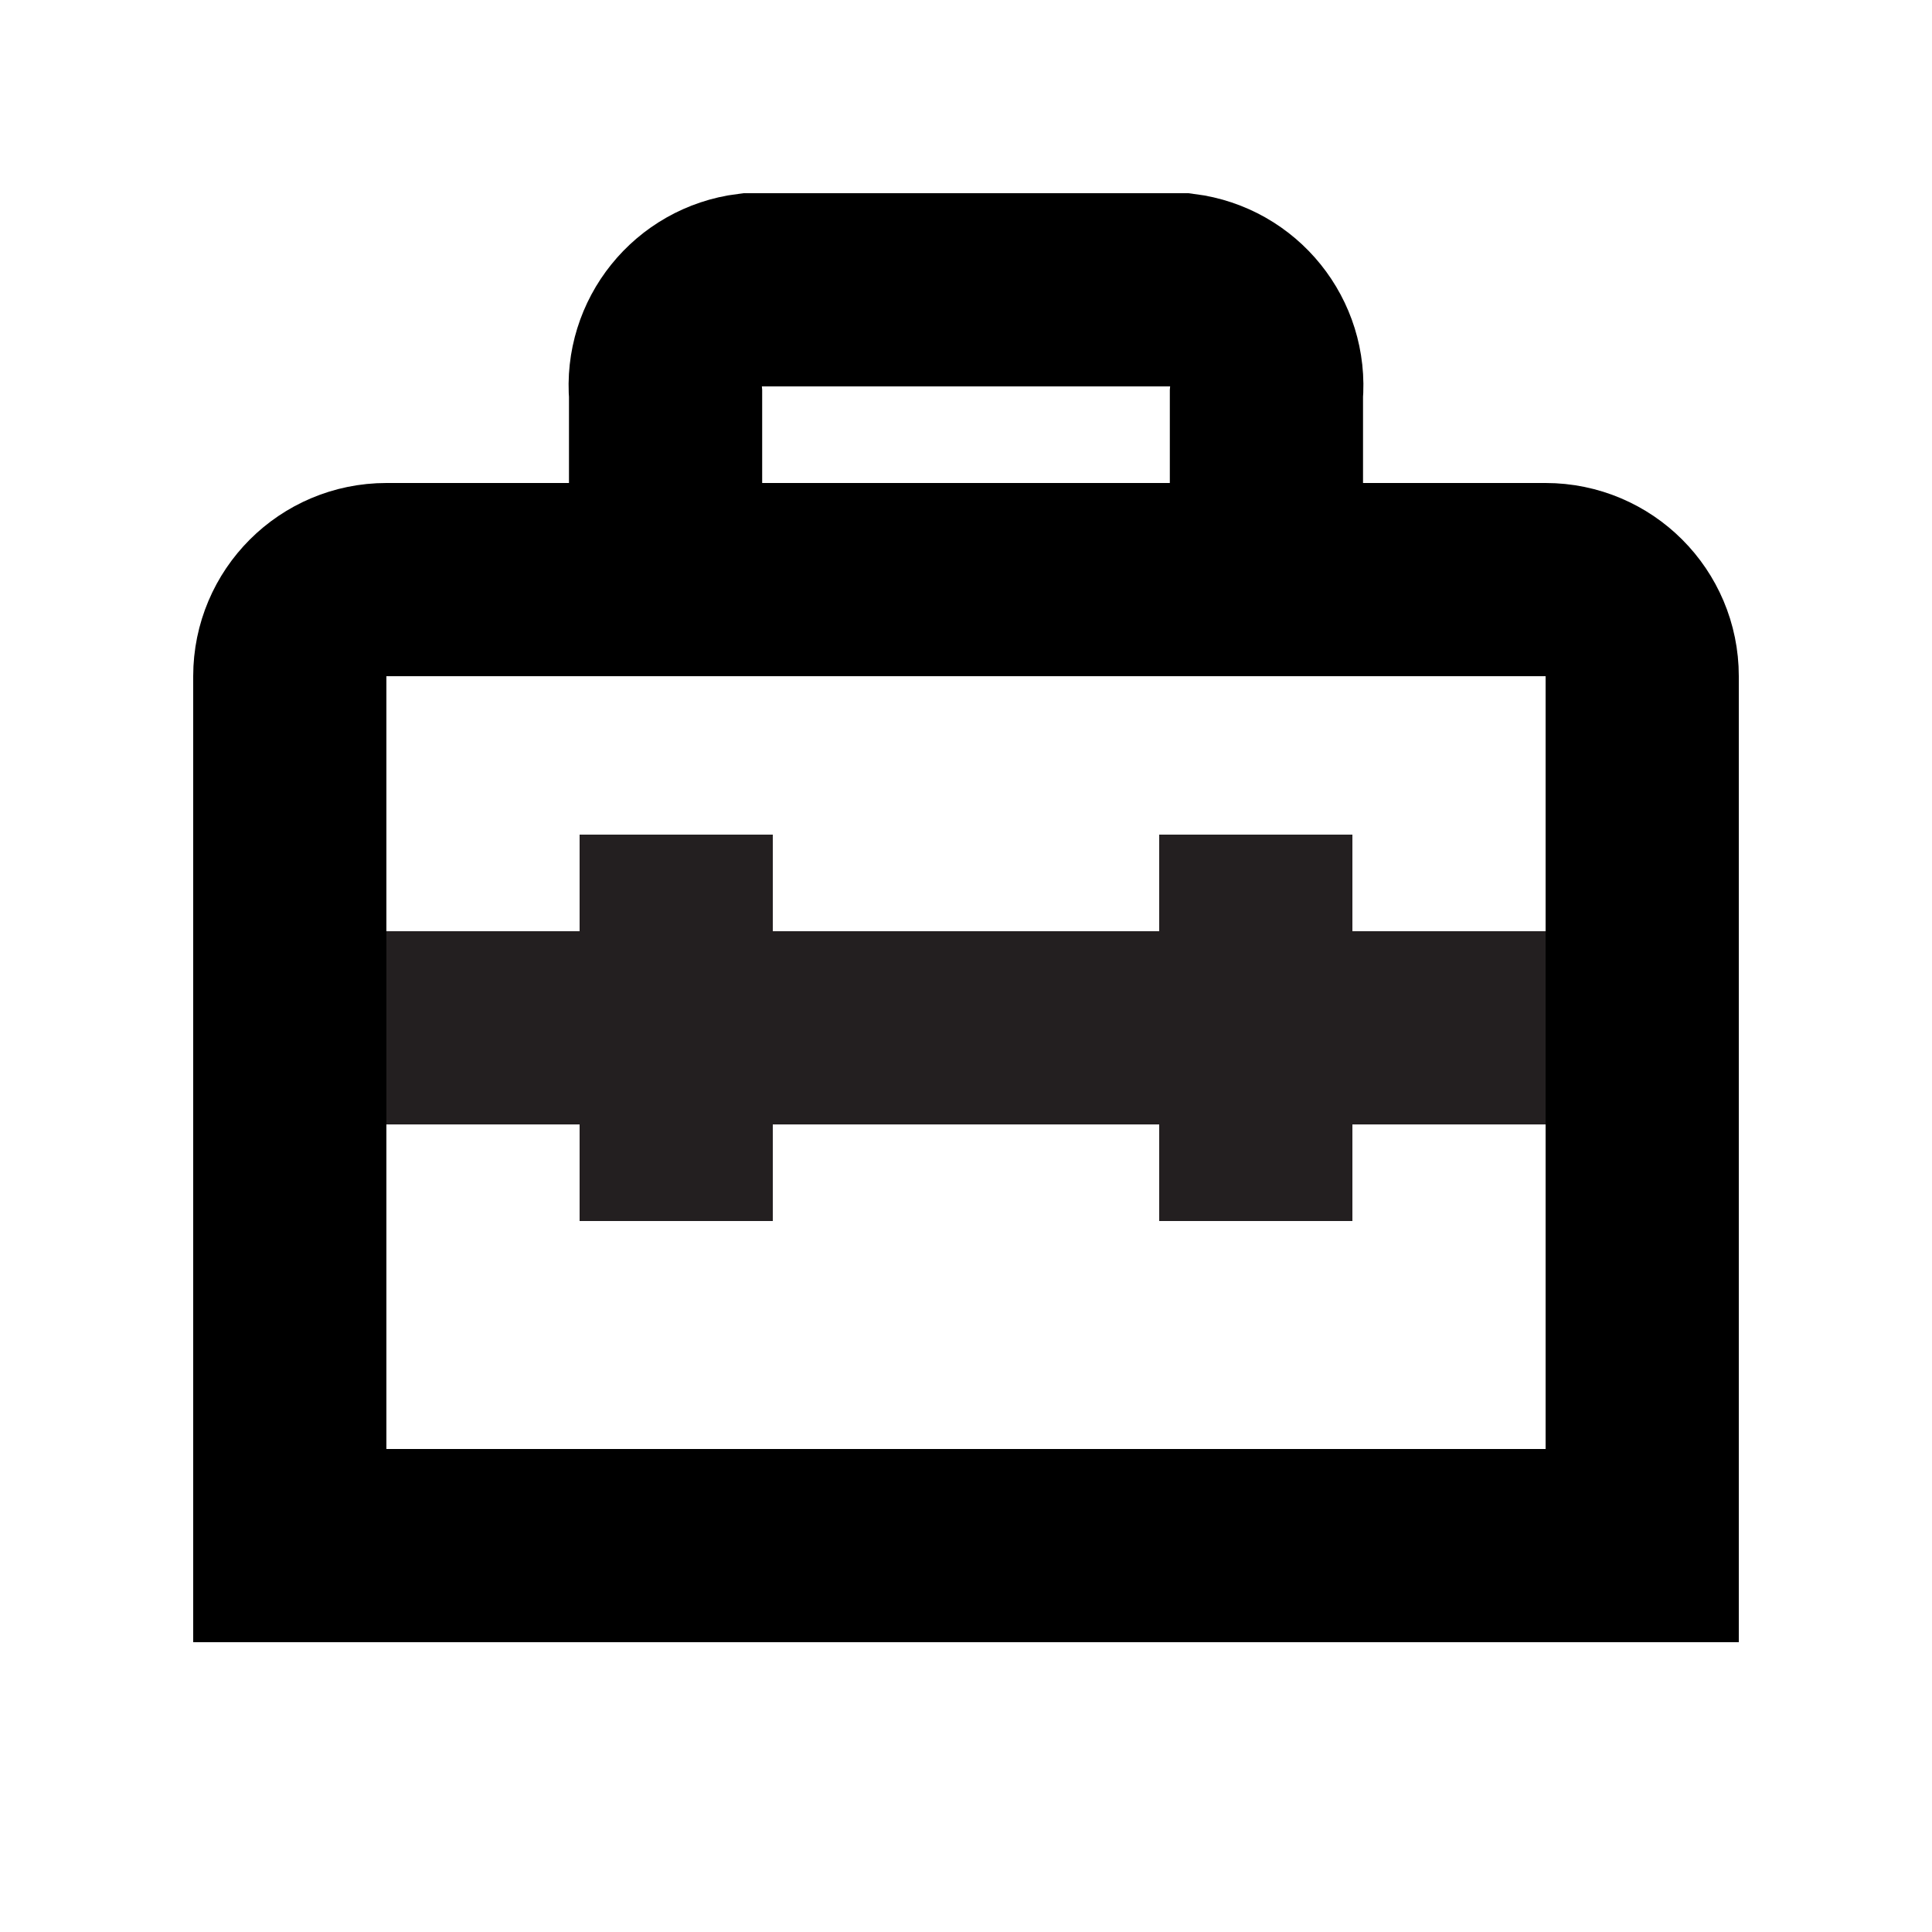
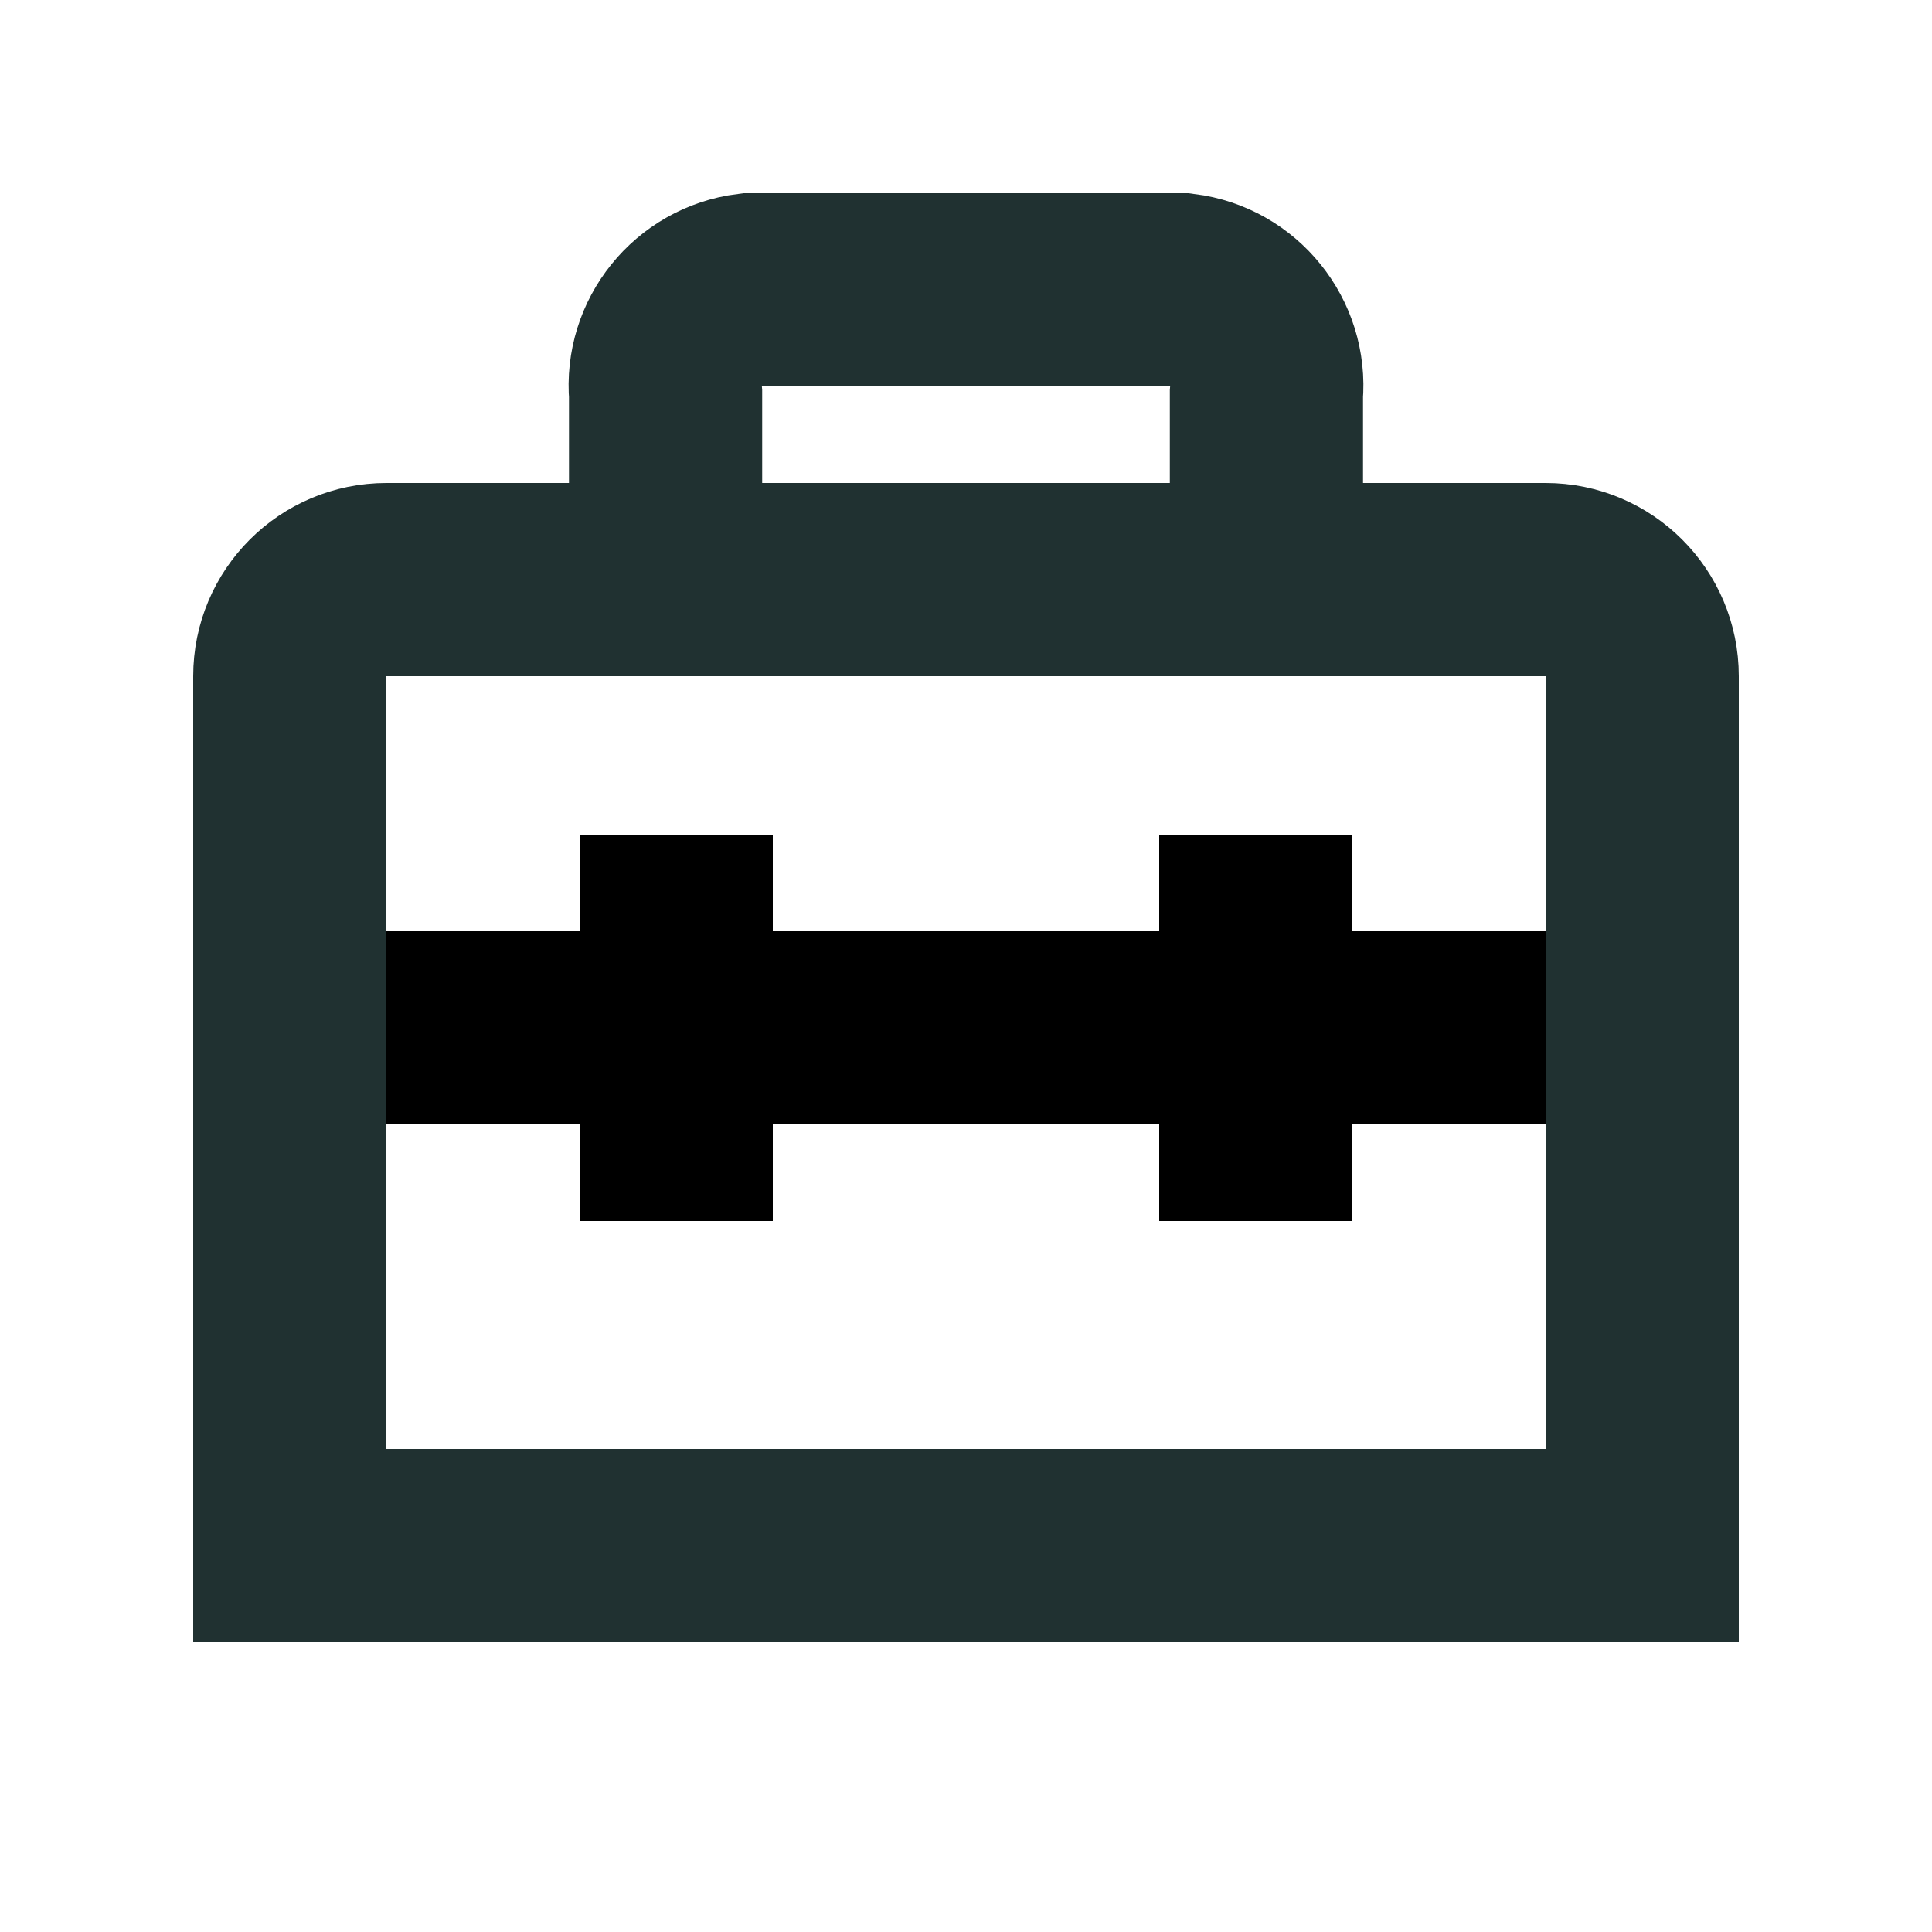
- <svg xmlns="http://www.w3.org/2000/svg" id="Designs" viewBox="0 0 20 20">
-   <defs>
-     <style>.cls-1 {
- 		fill: none;
- 		stroke: currentColor;
- 		stroke-miterlimit: 10;
- 		stroke-width: 2px;
- 	}
- 
- 	.cls-2 {
- 		fill: #231f20;
- 	}
- </style>
-   </defs>
-   <path class="cls-1" d="M4,6H16a1,1,0,0,1,1,1v9a0,0,0,0,1,0,0H3a0,0,0,0,1,0,0V7A1,1,0,0,1,4,6Z" />
-   <path class="cls-1" d="M6.89,5.5V4.08A1,1,0,0,1,7.76,3h4.48a1,1,0,0,1,.87,1.08V5.5" />
-   <rect class="cls-2" x="4" y="9.64" width="12" height="2" />
-   <rect class="cls-2" x="6" y="8.64" width="2" height="4" />
-   <rect class="cls-2" x="12" y="8.64" width="2" height="4" />
+ <svg xmlns="http://www.w3.org/2000/svg" viewBox="0 0 20 20">
+   <path d="m4 6h12a1 1 0 0 1 1 1v9a0 0 0 0 1 0 0h-14a0 0 0 0 1 0 0v-9a1 1 0 0 1 1-1z" fill="none" stroke="#203131" stroke-miterlimit="10" class="stroke" stroke-width="2" />
+   <path d="m6.89 5.5v-1.42a1 1 0 0 1 .87-1.08h4.48a1 1 0 0 1 .87 1.08v1.42" fill="none" stroke="#203131" stroke-miterlimit="10" class="stroke" stroke-width="2" />
+   <g fill="currentColor">
+     <path d="m4 9.64h12v2h-12z" />
+     <path d="m6 8.64h2v4h-2z" />
+     <path d="m12 8.64h2v4h-2z" />
+   </g>
</svg>
